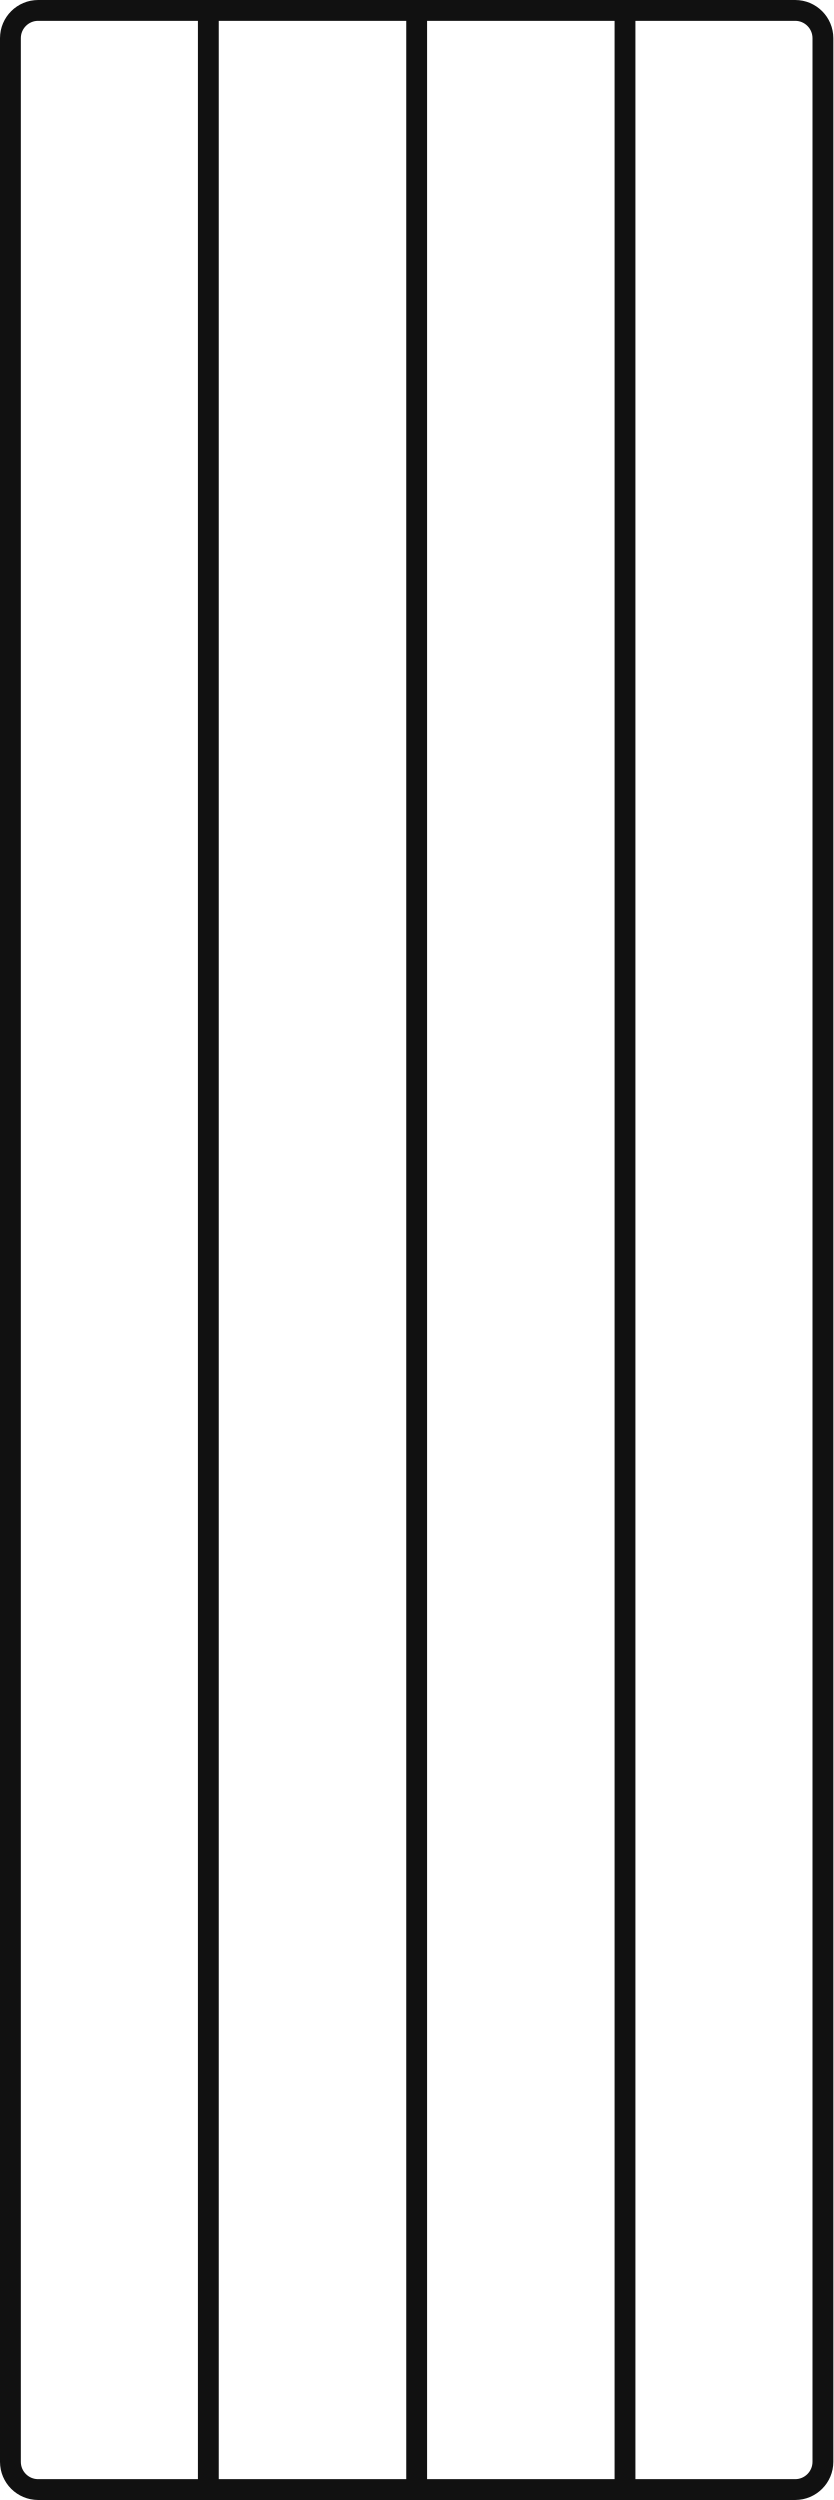
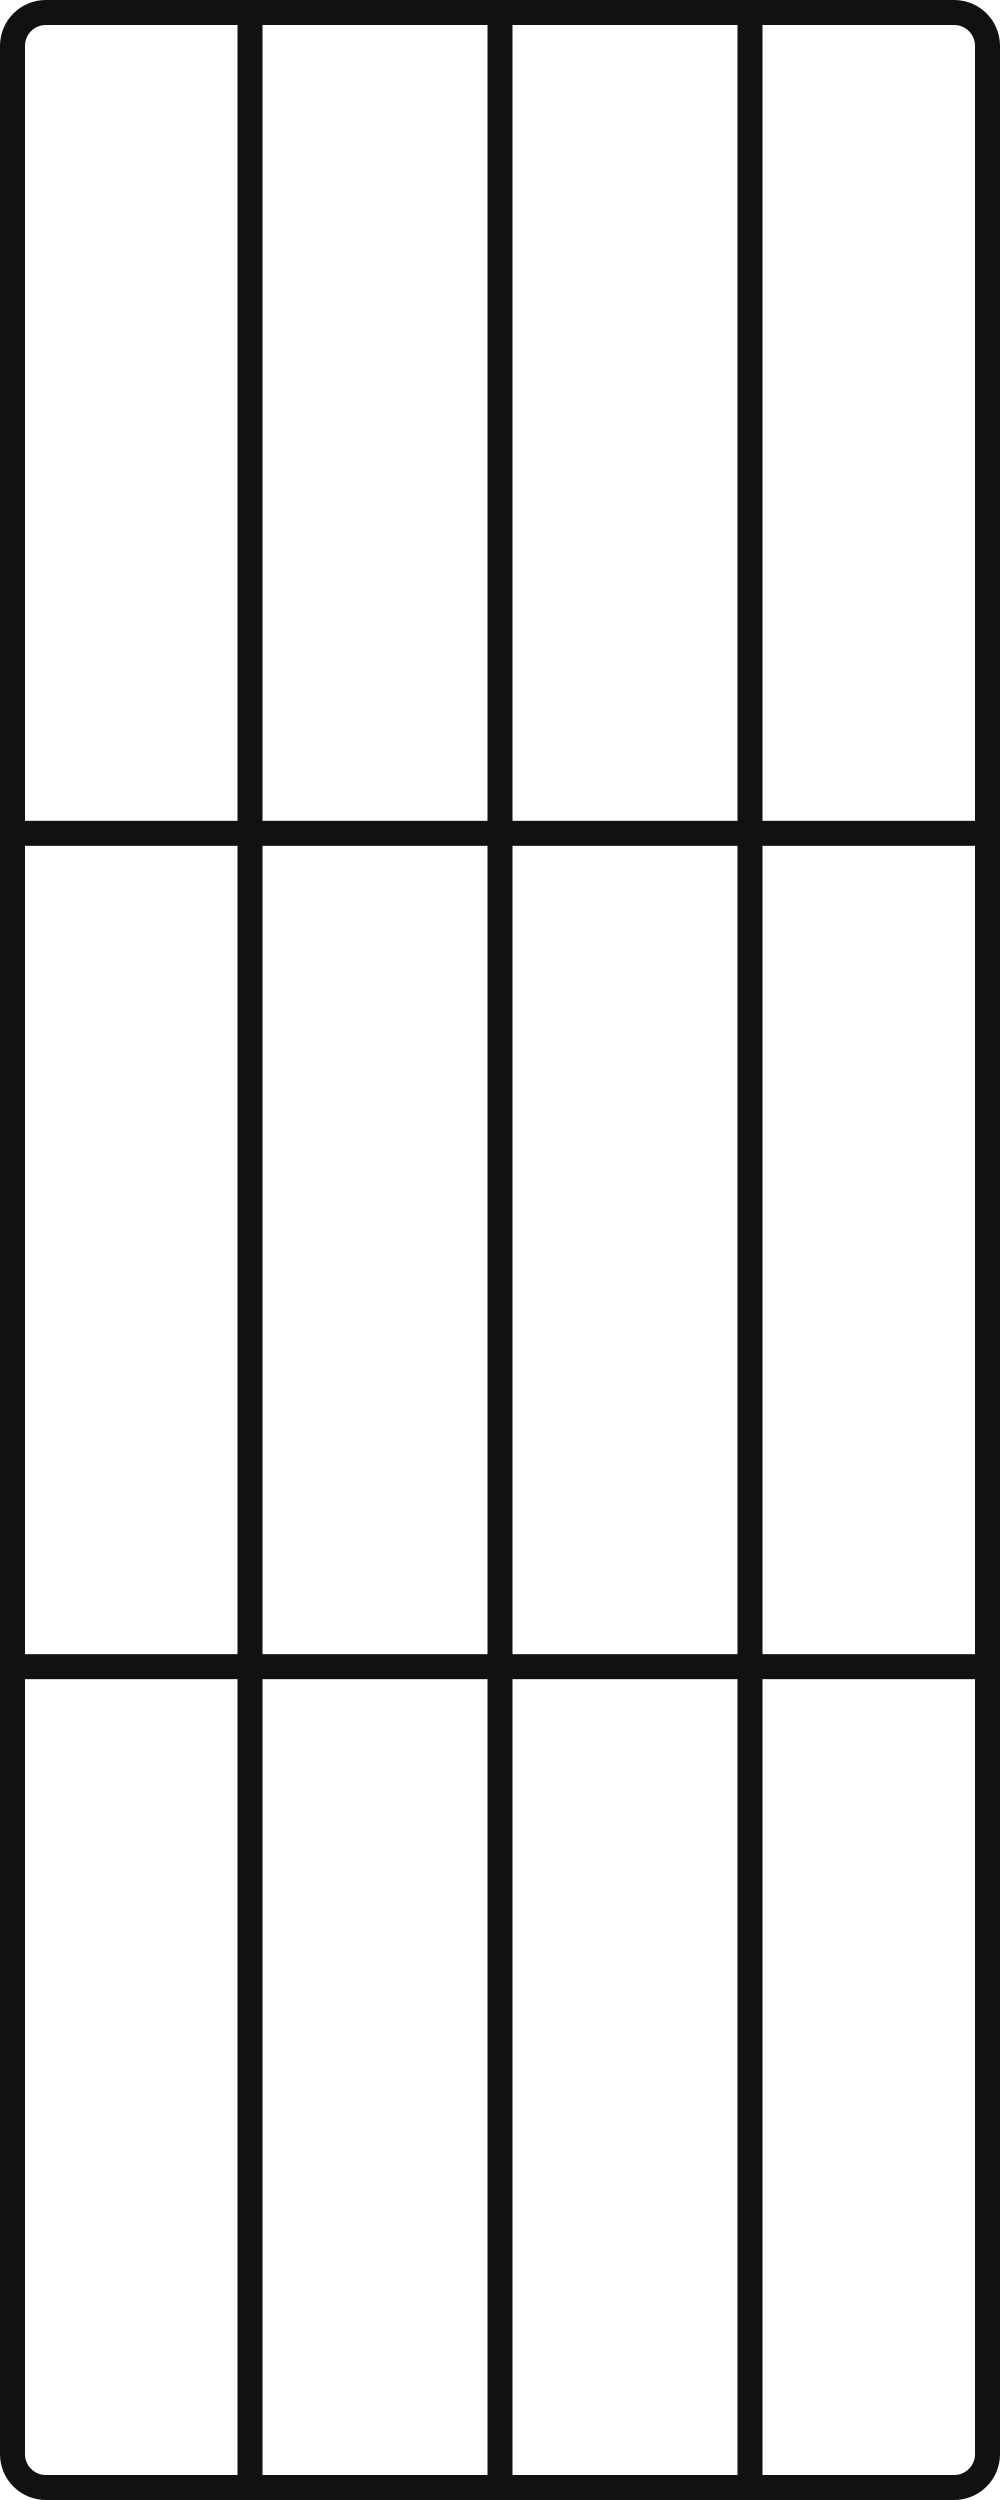
- <svg xmlns="http://www.w3.org/2000/svg" width="60" height="180" viewBox="0 0 60 180" fill="none">
-   <rect x="0.75" y="0.75" width="58.5" height="178.5" rx="2" stroke="#111111" stroke-width="1.5" fill="none" />
-   <line x1="15" y1="0" x2="15" y2="180" stroke="#111111" stroke-width="1.5" />
-   <line x1="30" y1="0" x2="30" y2="180" stroke="#111111" stroke-width="1.5" />
-   <line x1="45" y1="0" x2="45" y2="180" stroke="#111111" stroke-width="1.5" />
+ <svg xmlns="http://www.w3.org/2000/svg" width="60" height="150" viewBox="0 0 60 150" fill="none">
+   <rect x="0.75" y="0.75" width="58.5" height="148.5" rx="2" stroke="#111111" stroke-width="1.5" fill="none" />
+   <line x1="15" y1="0" x2="15" y2="150" stroke="#111111" stroke-width="1.5" />
+   <line x1="30" y1="0" x2="30" y2="150" stroke="#111111" stroke-width="1.5" />
+   <line x1="45" y1="0" x2="45" y2="150" stroke="#111111" stroke-width="1.5" />
+   <line x1="0" y1="50" x2="60" y2="50" stroke="#111111" stroke-width="1.5" />
+   <line x1="0" y1="100" x2="60" y2="100" stroke="#111111" stroke-width="1.5" />
</svg>
